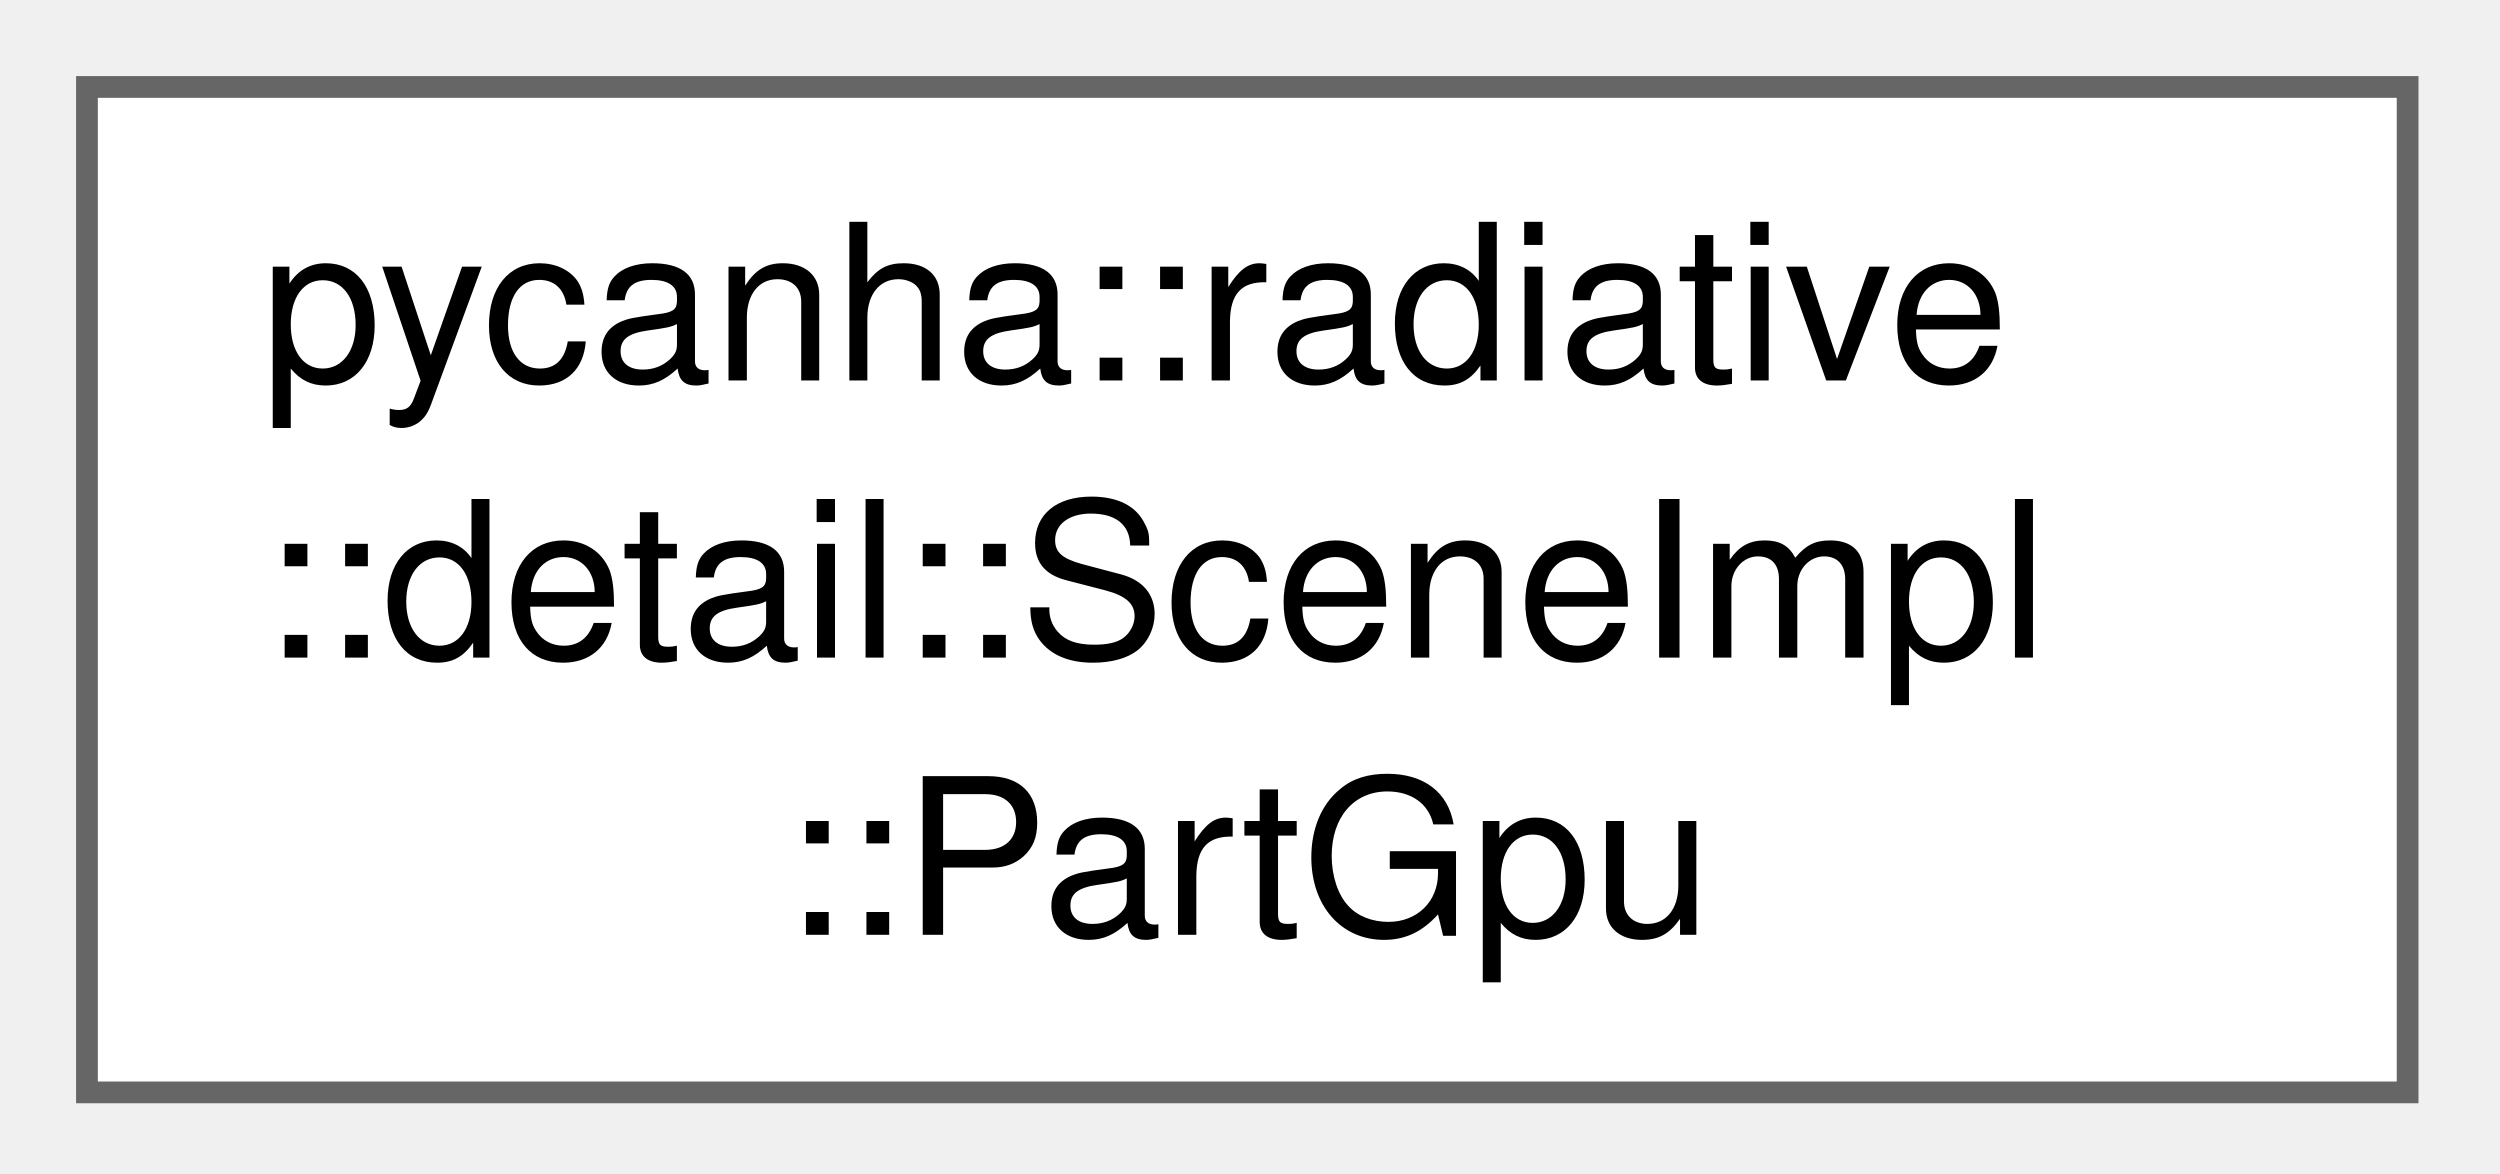
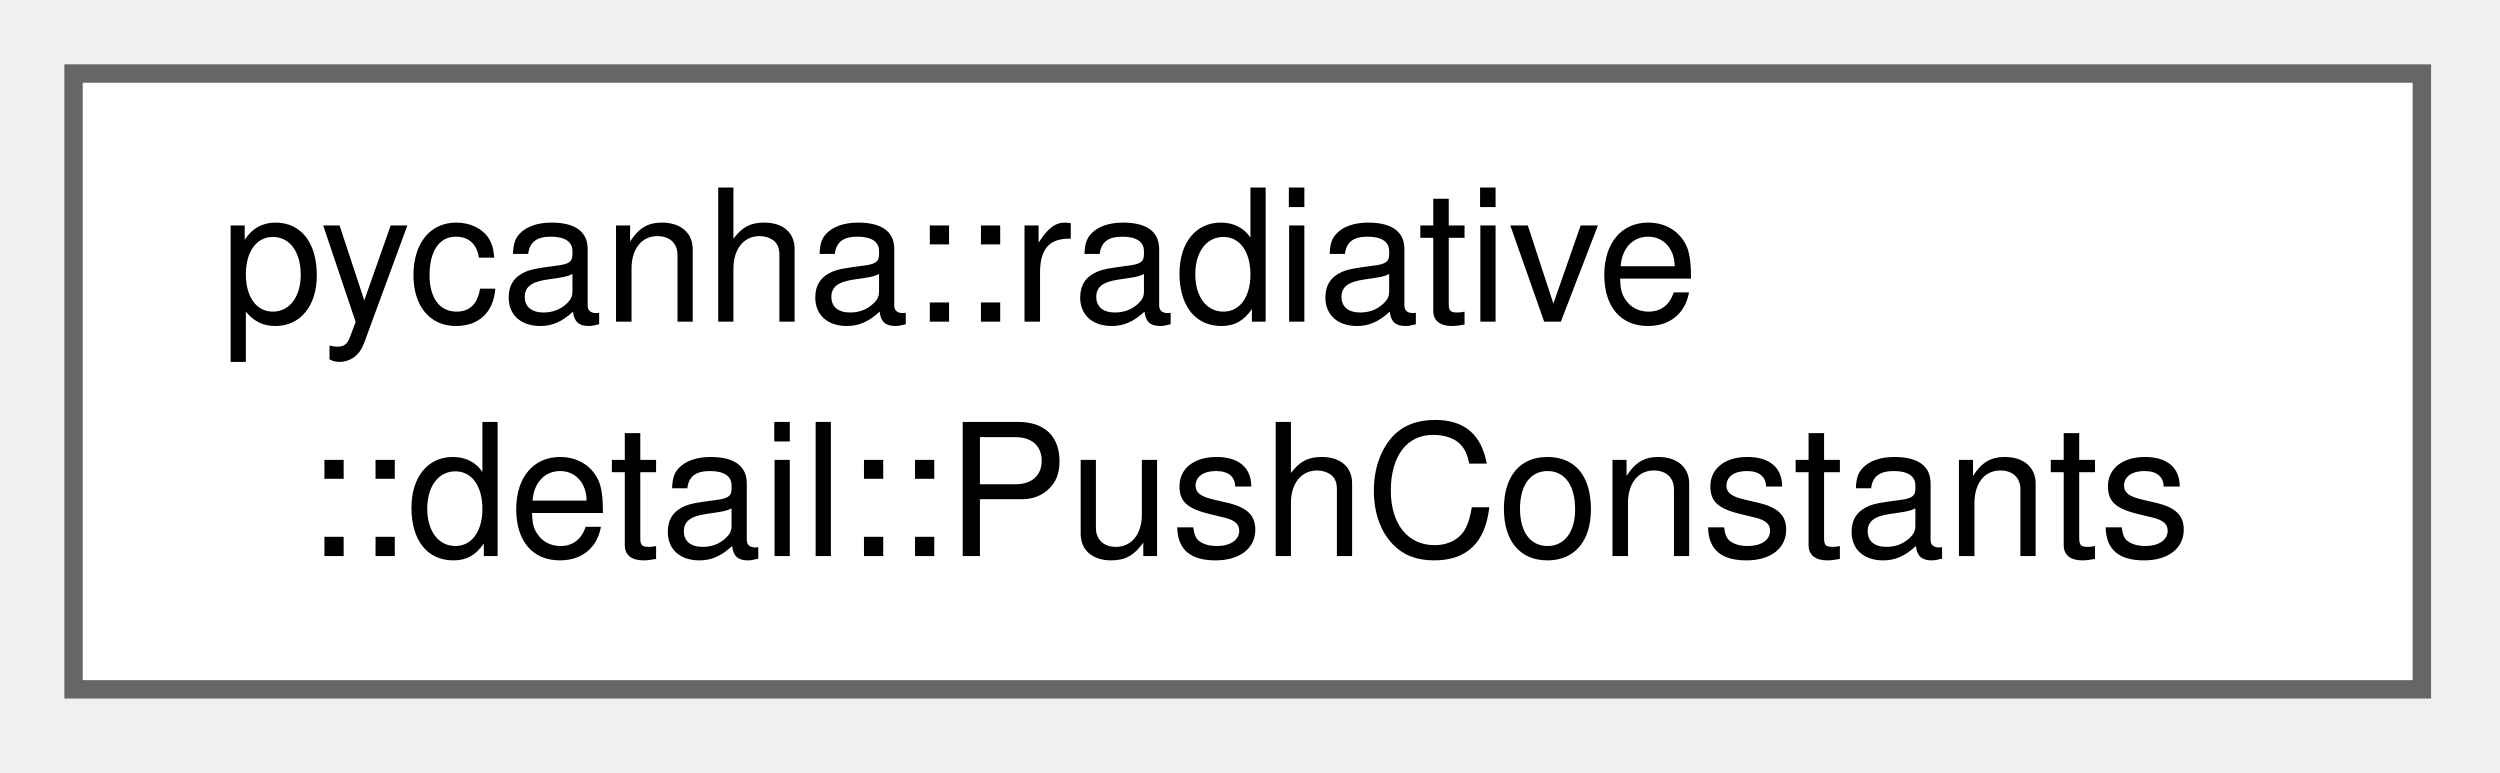
- <svg xmlns="http://www.w3.org/2000/svg" xmlns:xlink="http://www.w3.org/1999/xlink" width="115pt" height="54pt" viewBox="0.00 0.00 115.00 54.00">
-   <g id="graph0" class="graph" transform="scale(1 1) rotate(0) translate(4 50.25)">
+ <svg xmlns="http://www.w3.org/2000/svg" xmlns:xlink="http://www.w3.org/1999/xlink" width="136pt" height="42pt" viewBox="0.00 0.00 136.00 42.00">
+   <g id="graph0" class="graph" transform="scale(1 1) rotate(0) translate(4 37.5)">
    <g id="Node000000" class="node">
      <g id="a_Node000000">
-         <a xlink:href="structpycanha_1_1radiative_1_1detail_1_1SceneImpl_1_1PartGpu.html" target="_top" xlink:title=" ">
-           <polygon fill="white" stroke="#666666" points="106.75,-46.25 0,-46.25 0,0 106.75,0 106.75,-46.25" />
-           <text xml:space="preserve" text-anchor="start" x="8" y="-32.75" font-family="Helvetica,sans-Serif" font-size="10.00">pycanha::radiative</text>
-           <text xml:space="preserve" text-anchor="start" x="8" y="-20" font-family="Helvetica,sans-Serif" font-size="10.00">::detail::SceneImpl</text>
-           <text xml:space="preserve" text-anchor="middle" x="53.38" y="-7.25" font-family="Helvetica,sans-Serif" font-size="10.00">::PartGpu</text>
+         <a xlink:href="structpycanha_1_1radiative_1_1detail_1_1PushConstants.html" target="_top" xlink:title=" ">
+           <polygon fill="white" stroke="#666666" points="127.75,-33.5 0,-33.5 0,0 127.75,0 127.75,-33.5" />
+           <text xml:space="preserve" text-anchor="start" x="8" y="-20" font-family="Helvetica,sans-Serif" font-size="10.00">pycanha::radiative</text>
+           <text xml:space="preserve" text-anchor="middle" x="63.88" y="-7.25" font-family="Helvetica,sans-Serif" font-size="10.00">::detail::PushConstants</text>
        </a>
      </g>
    </g>
  </g>
</svg>
